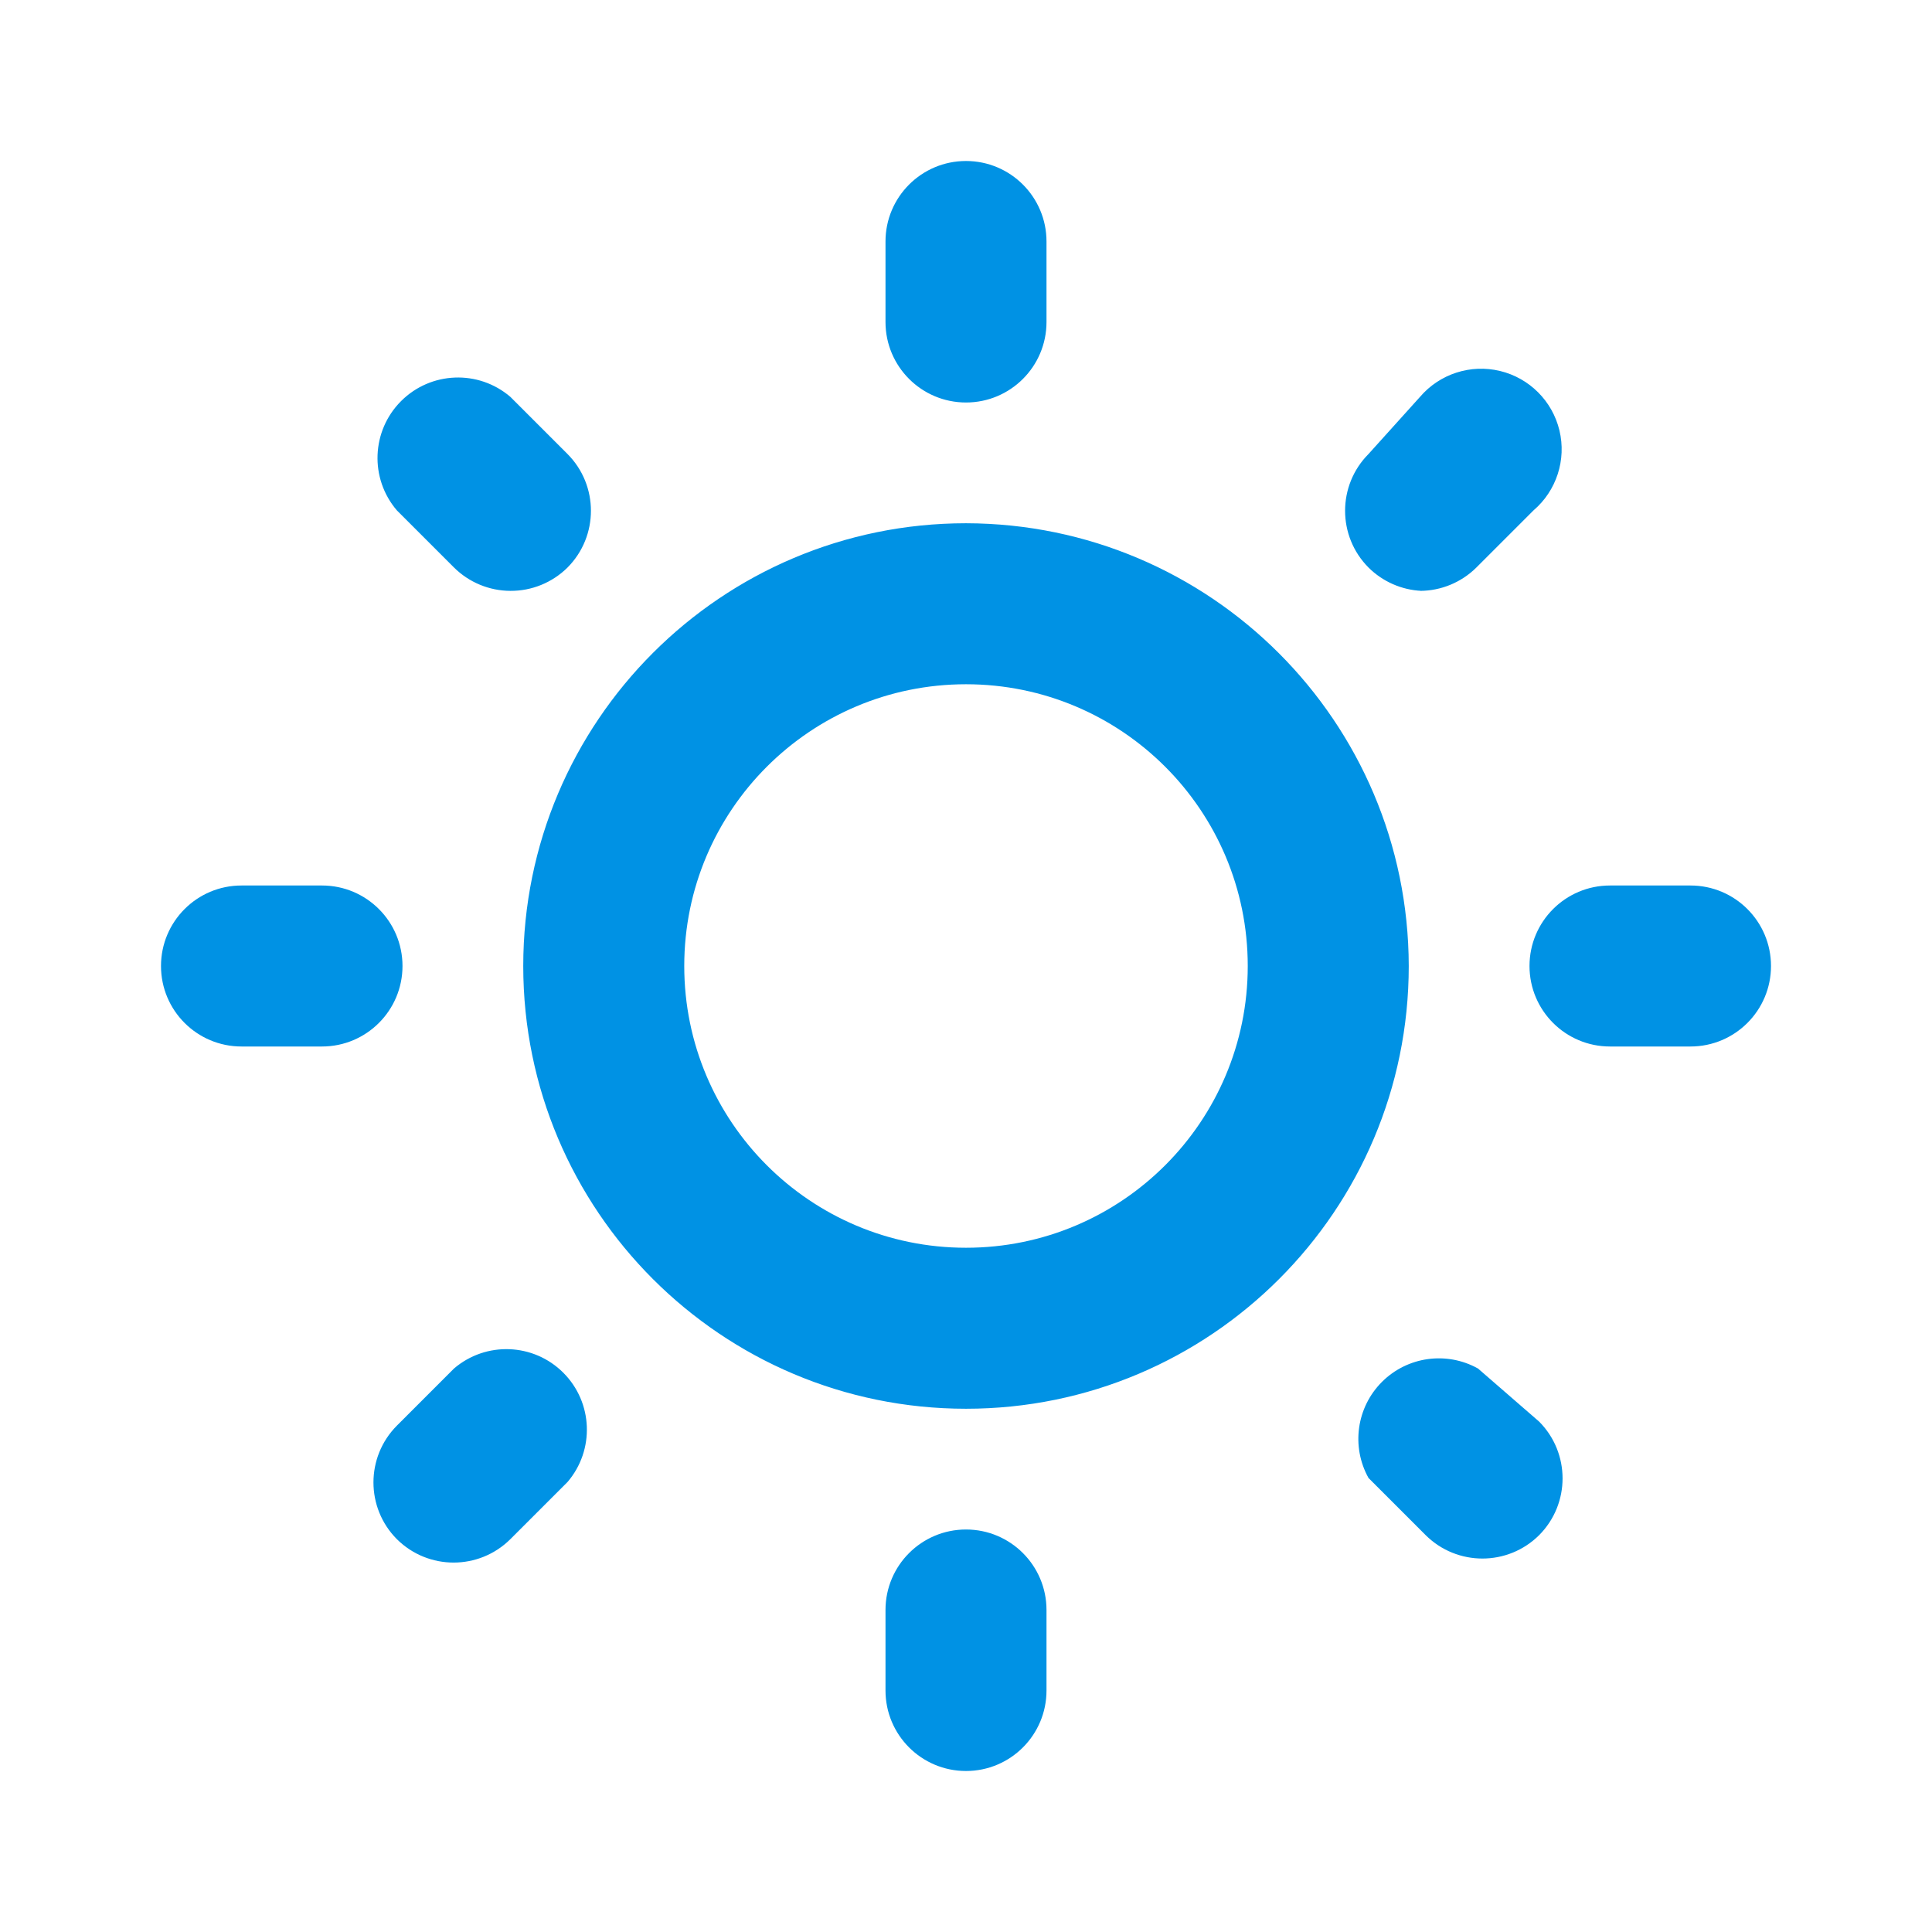
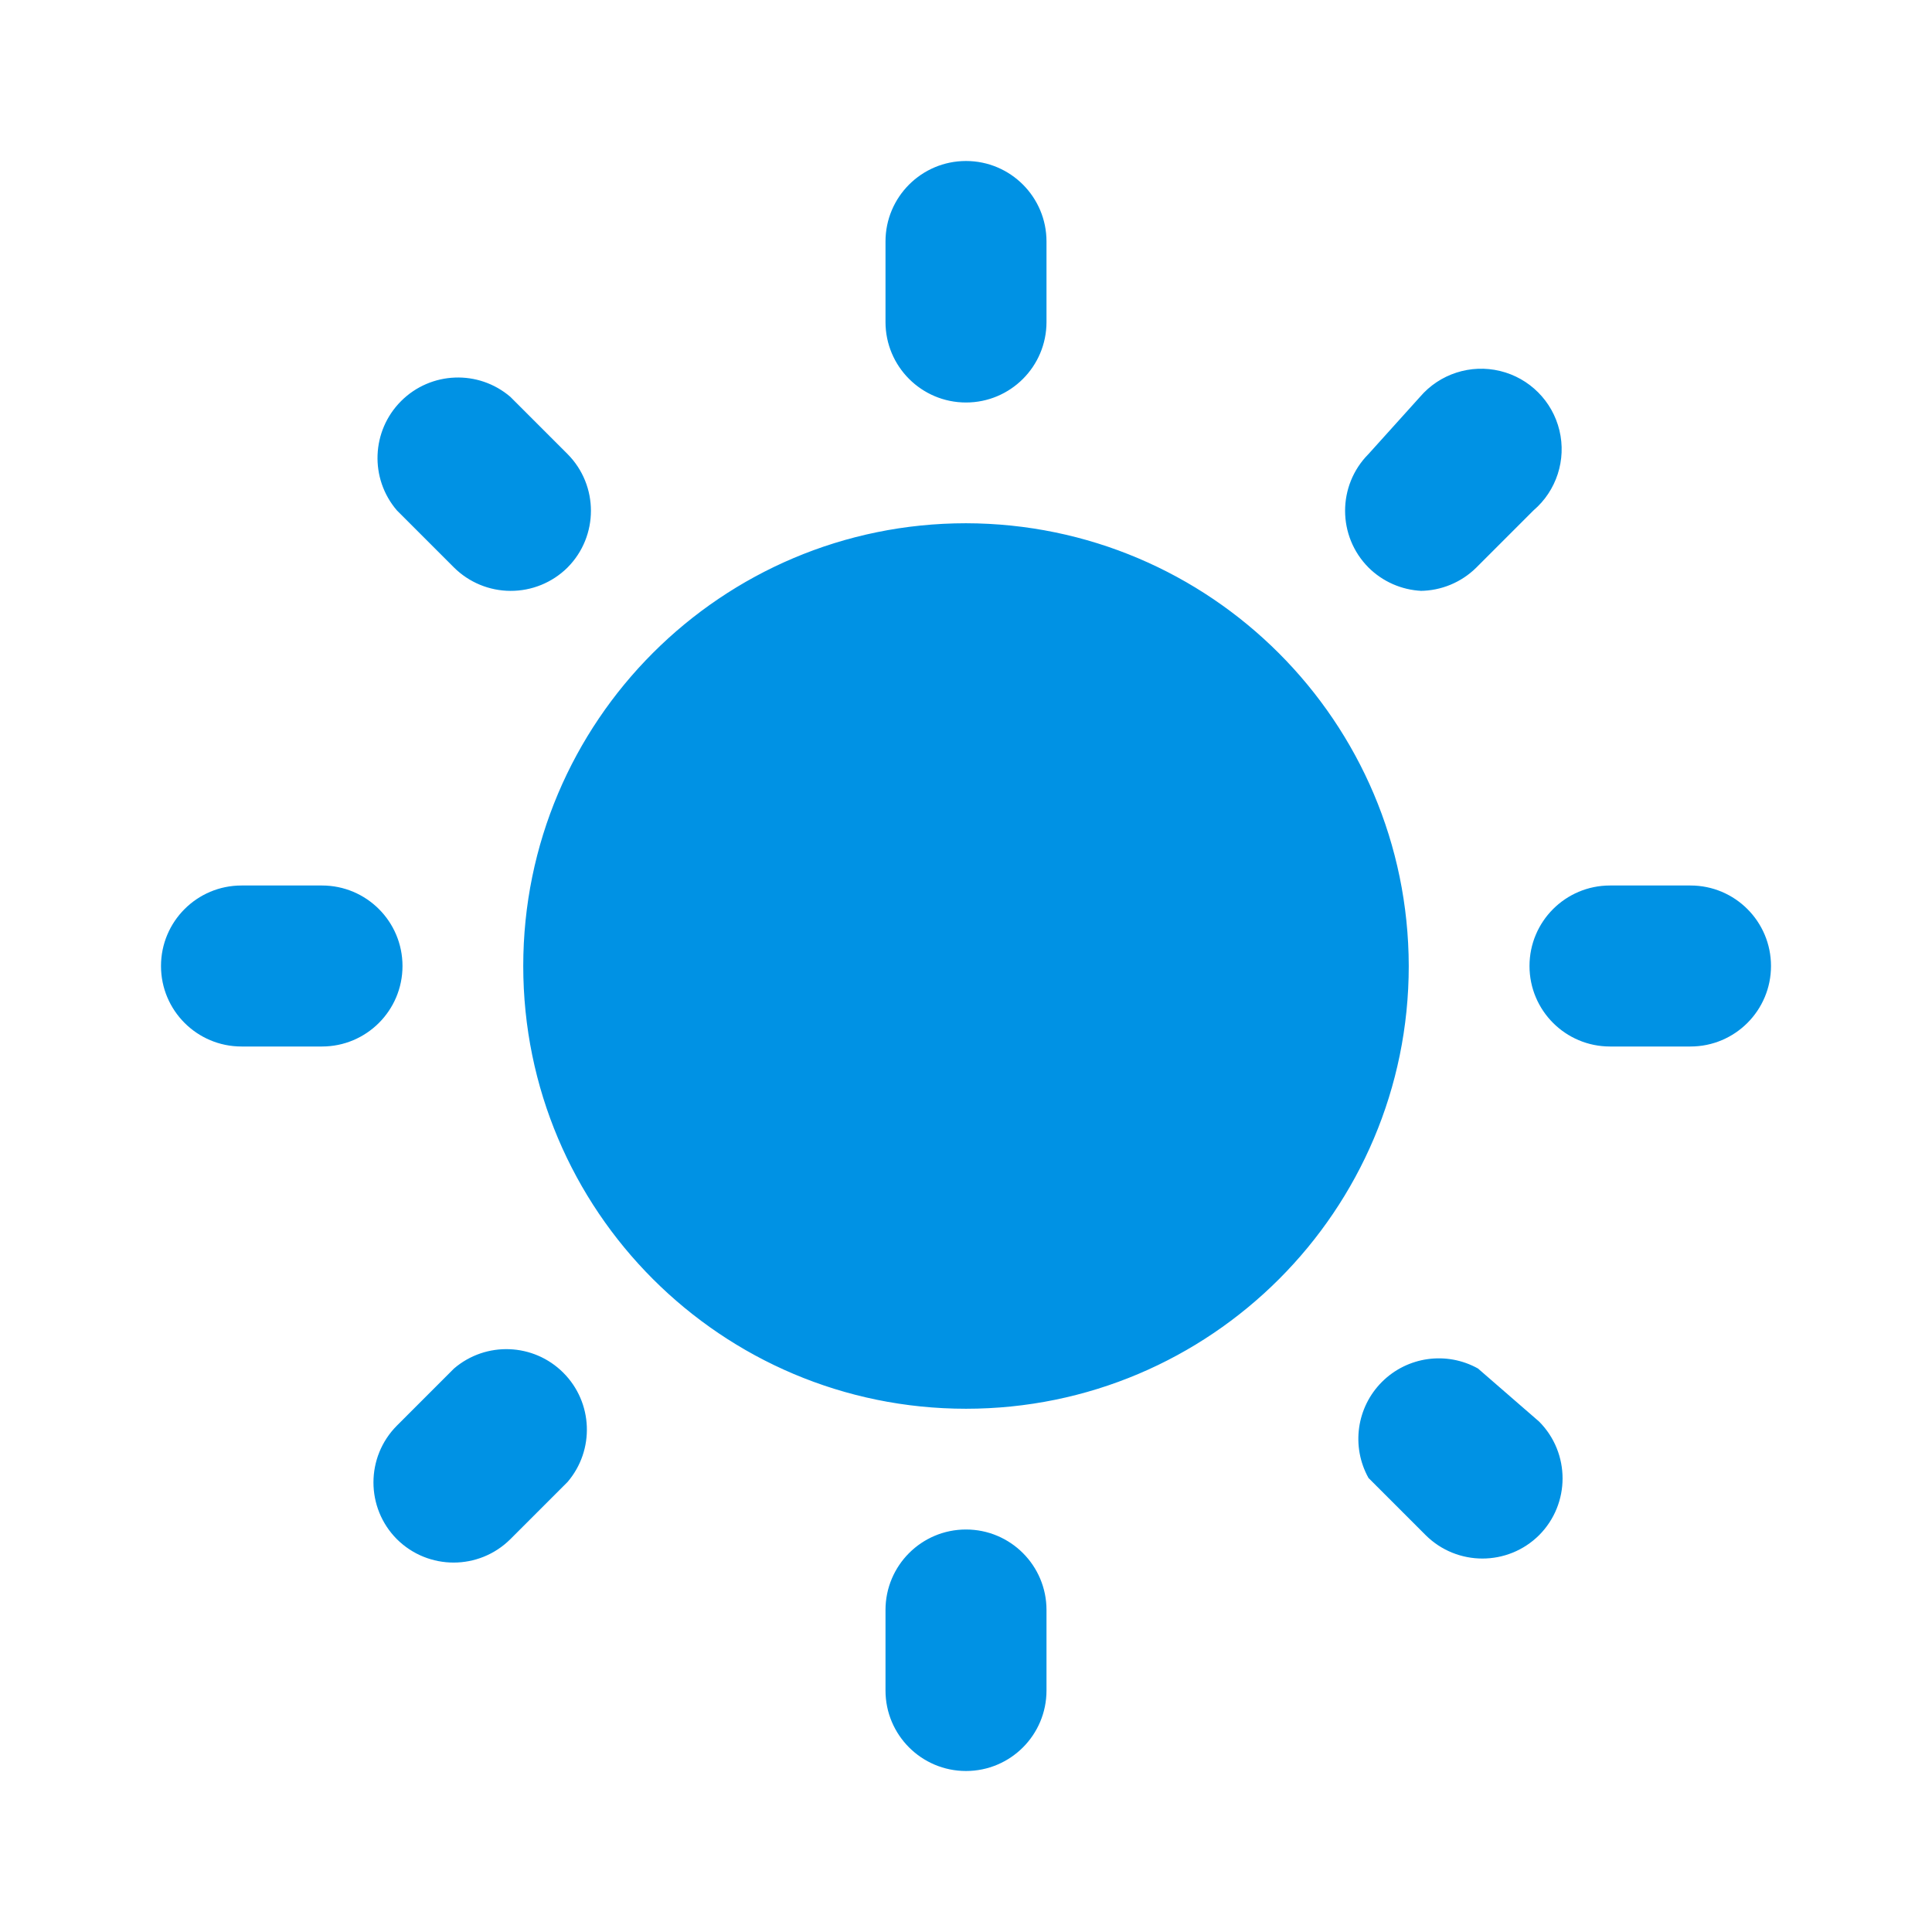
<svg xmlns="http://www.w3.org/2000/svg" viewBox="0 0 24 24">
-   <path fill="#0092E4" d="M5.64,17l-.71.71a1,1,0,0,0,0,1.41,1,1,0,0,0,1.41,0l.71-.71A1,1,0,0,0,5.64,17ZM5,12a1,1,0,0,0-1-1H3a1,1,0,0,0,0,2H4A1,1,0,0,0,5,12Zm7-7a1,1,0,0,0,1-1V3a1,1,0,0,0-2,0V4A1,1,0,0,0,12,5ZM5.64,7.05a1,1,0,0,0,.7.29,1,1,0,0,0,.71-.29,1,1,0,0,0,0-1.41l-.71-.71A1,1,0,0,0,4.93,6.34Zm12,.29a1,1,0,0,0,.7-.29l.71-.71a1,1,0,1,0-1.41-1.41L17,5.64a1,1,0,0,0,0,1.41A1,1,0,0,0,17.66,7.34ZM21,11H20a1,1,0,0,0,0,2h1a1,1,0,0,0,0-2Zm-9,8a1,1,0,0,0-1,1v1a1,1,0,0,0,2,0V20A1,1,0,0,0,12,19ZM18.36,17A1,1,0,0,0,17,18.36l.71.71a1,1,0,0,0,1.41,0,1,1,0,0,0,0-1.41ZM12,6.5A5.5,5.5,0,1,0,17.5,12,5.51,5.51,0,0,0,12,6.5Zm0,9A3.5,3.5,0,1,1,15.5,12,3.5,3.5,0,0,1,12,15.5Z" />
+   <path fill="#0092E4" d="M5.64,17l-.71.71a1,1,0,0,0,0,1.41,1,1,0,0,0,1.41,0l.71-.71A1,1,0,0,0,5.64,17ZM5,12a1,1,0,0,0-1-1H3a1,1,0,0,0,0,2H4A1,1,0,0,0,5,12Zm7-7a1,1,0,0,0,1-1V3a1,1,0,0,0-2,0V4A1,1,0,0,0,12,5ZM5.64,7.05a1,1,0,0,0,.7.29,1,1,0,0,0,.71-.29,1,1,0,0,0,0-1.41l-.71-.71A1,1,0,0,0,4.93,6.34Zm12,.29a1,1,0,0,0,.7-.29l.71-.71a1,1,0,1,0-1.41-1.41L17,5.64a1,1,0,0,0,0,1.41A1,1,0,0,0,17.66,7.34ZM21,11H20a1,1,0,0,0,0,2h1a1,1,0,0,0,0-2Zm-9,8a1,1,0,0,0-1,1v1a1,1,0,0,0,2,0V20A1,1,0,0,0,12,19ZM18.36,17A1,1,0,0,0,17,18.36l.71.71a1,1,0,0,0,1.41,0,1,1,0,0,0,0-1.41ZM12,6.5A5.5,5.5,0,1,0,17.5,12,5.51,5.51,0,0,0,12,6.5Zm0" />
</svg>
